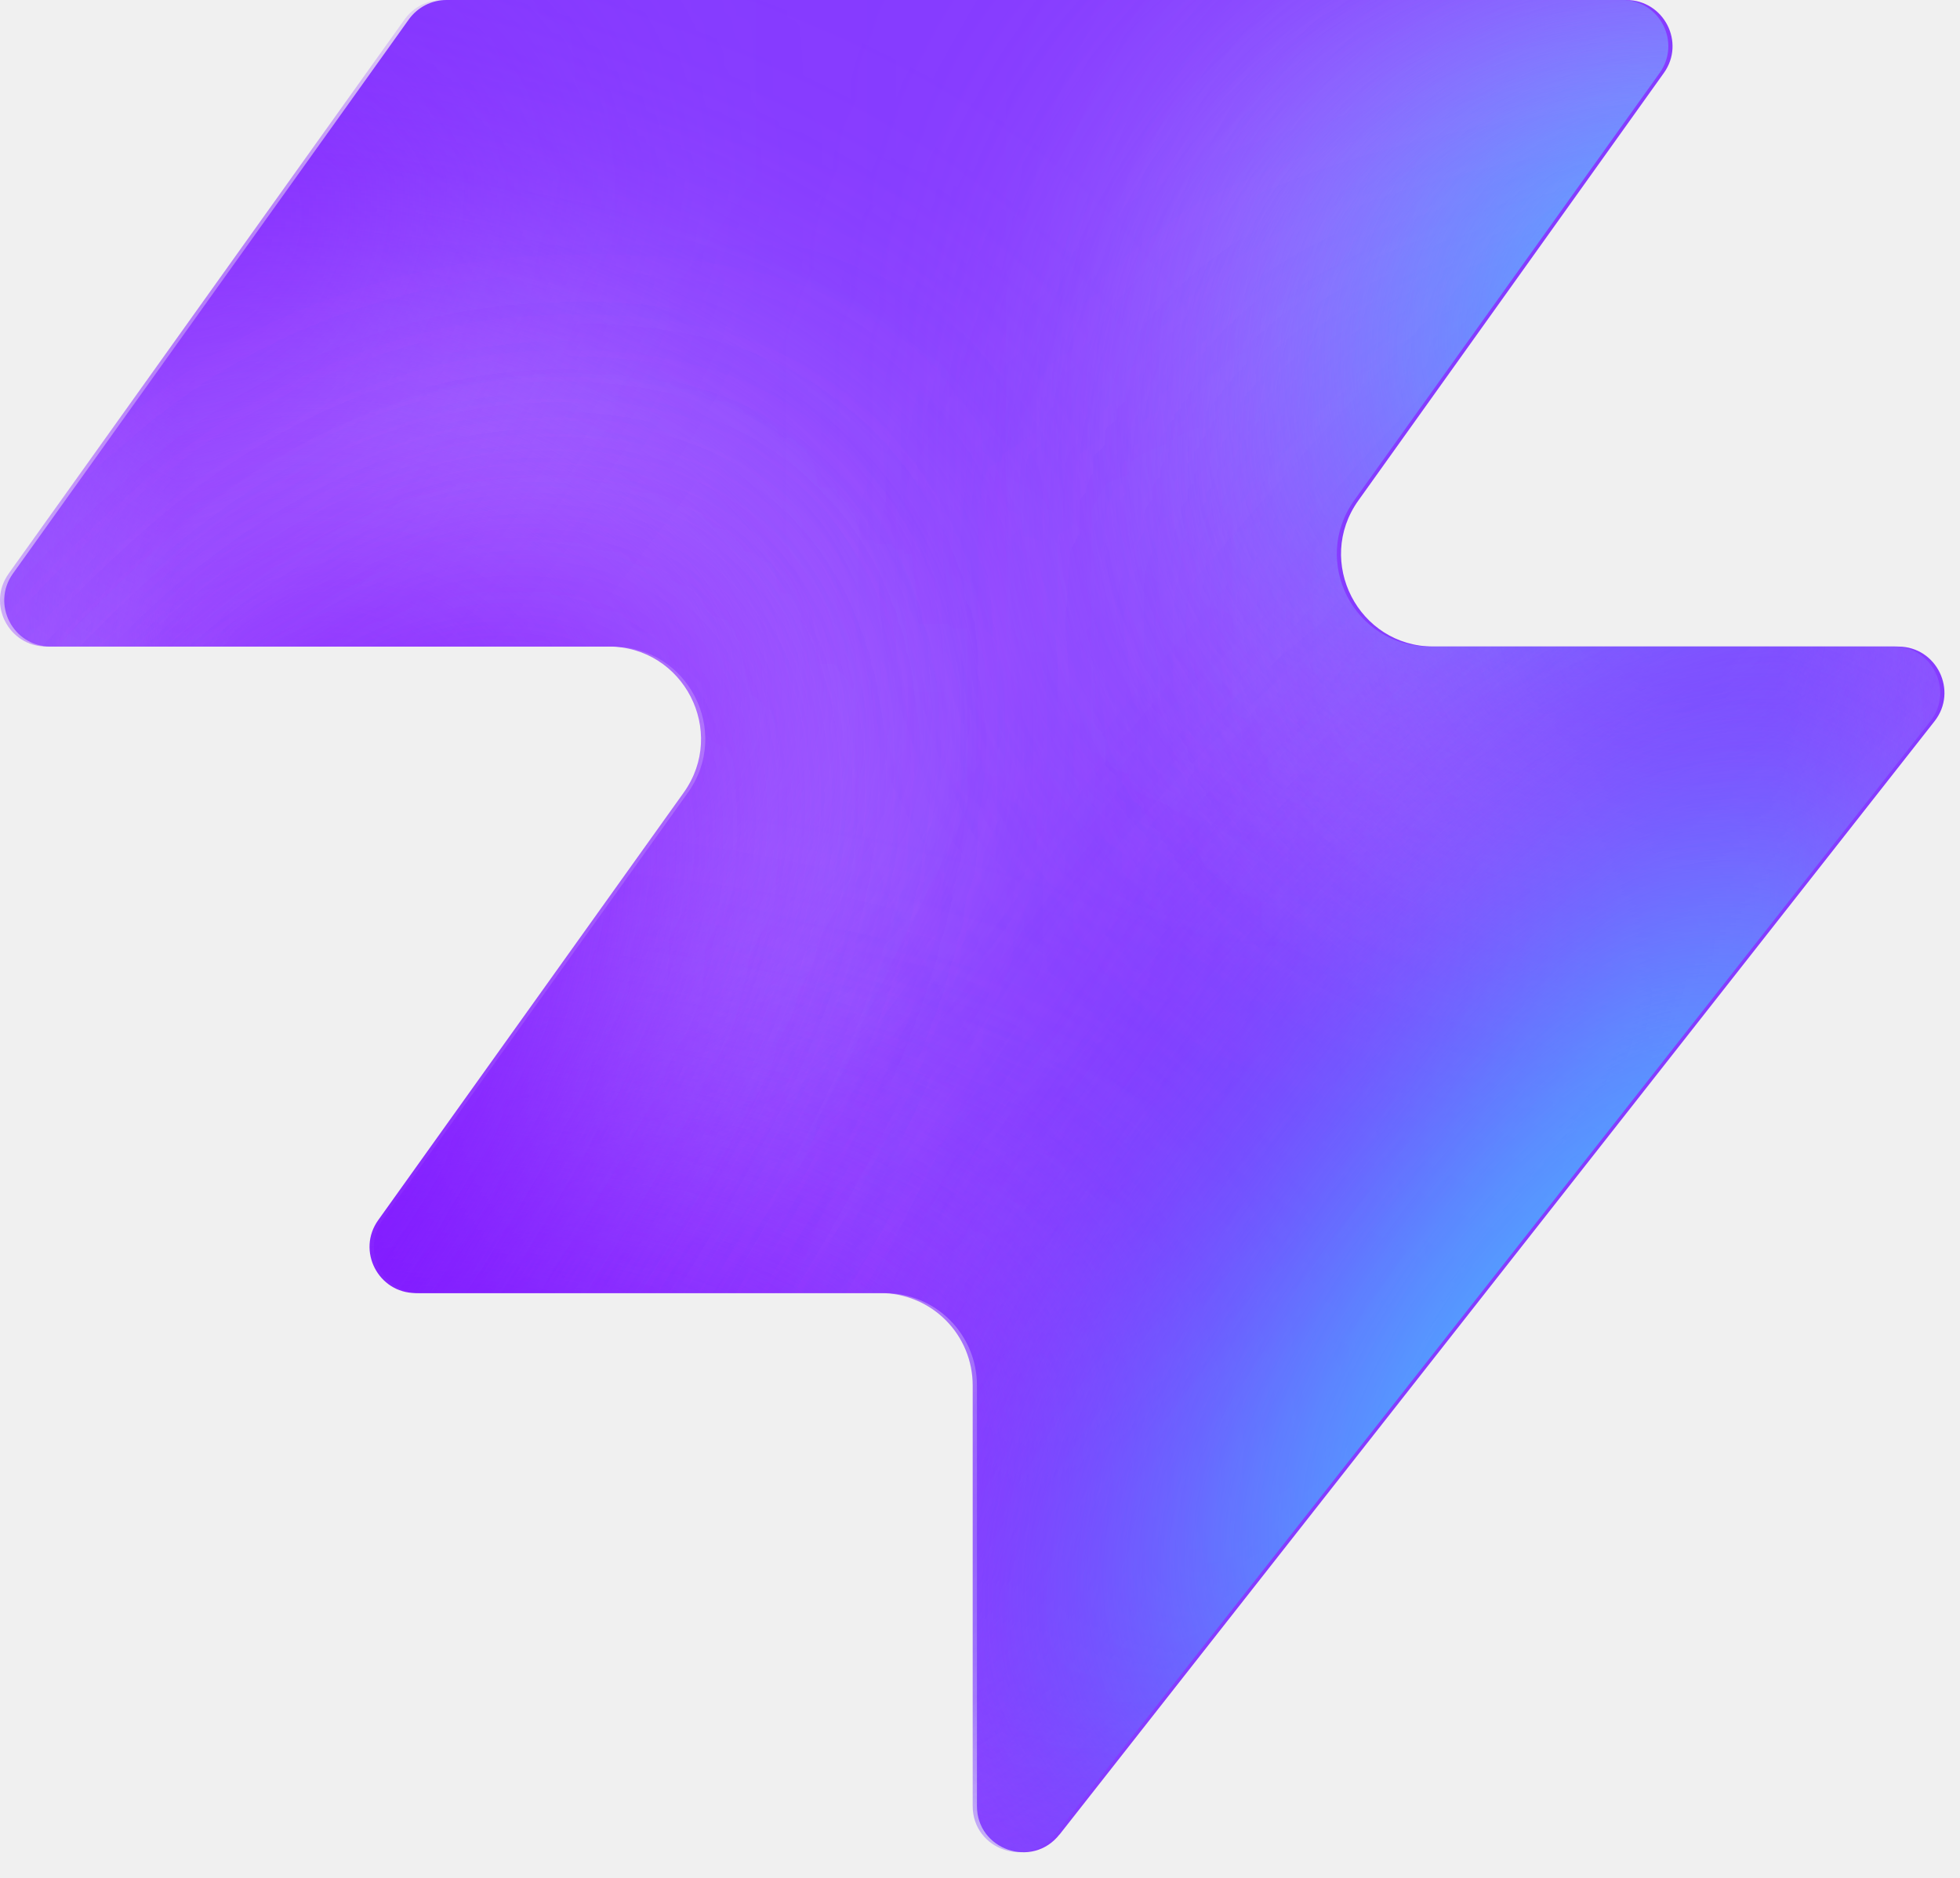
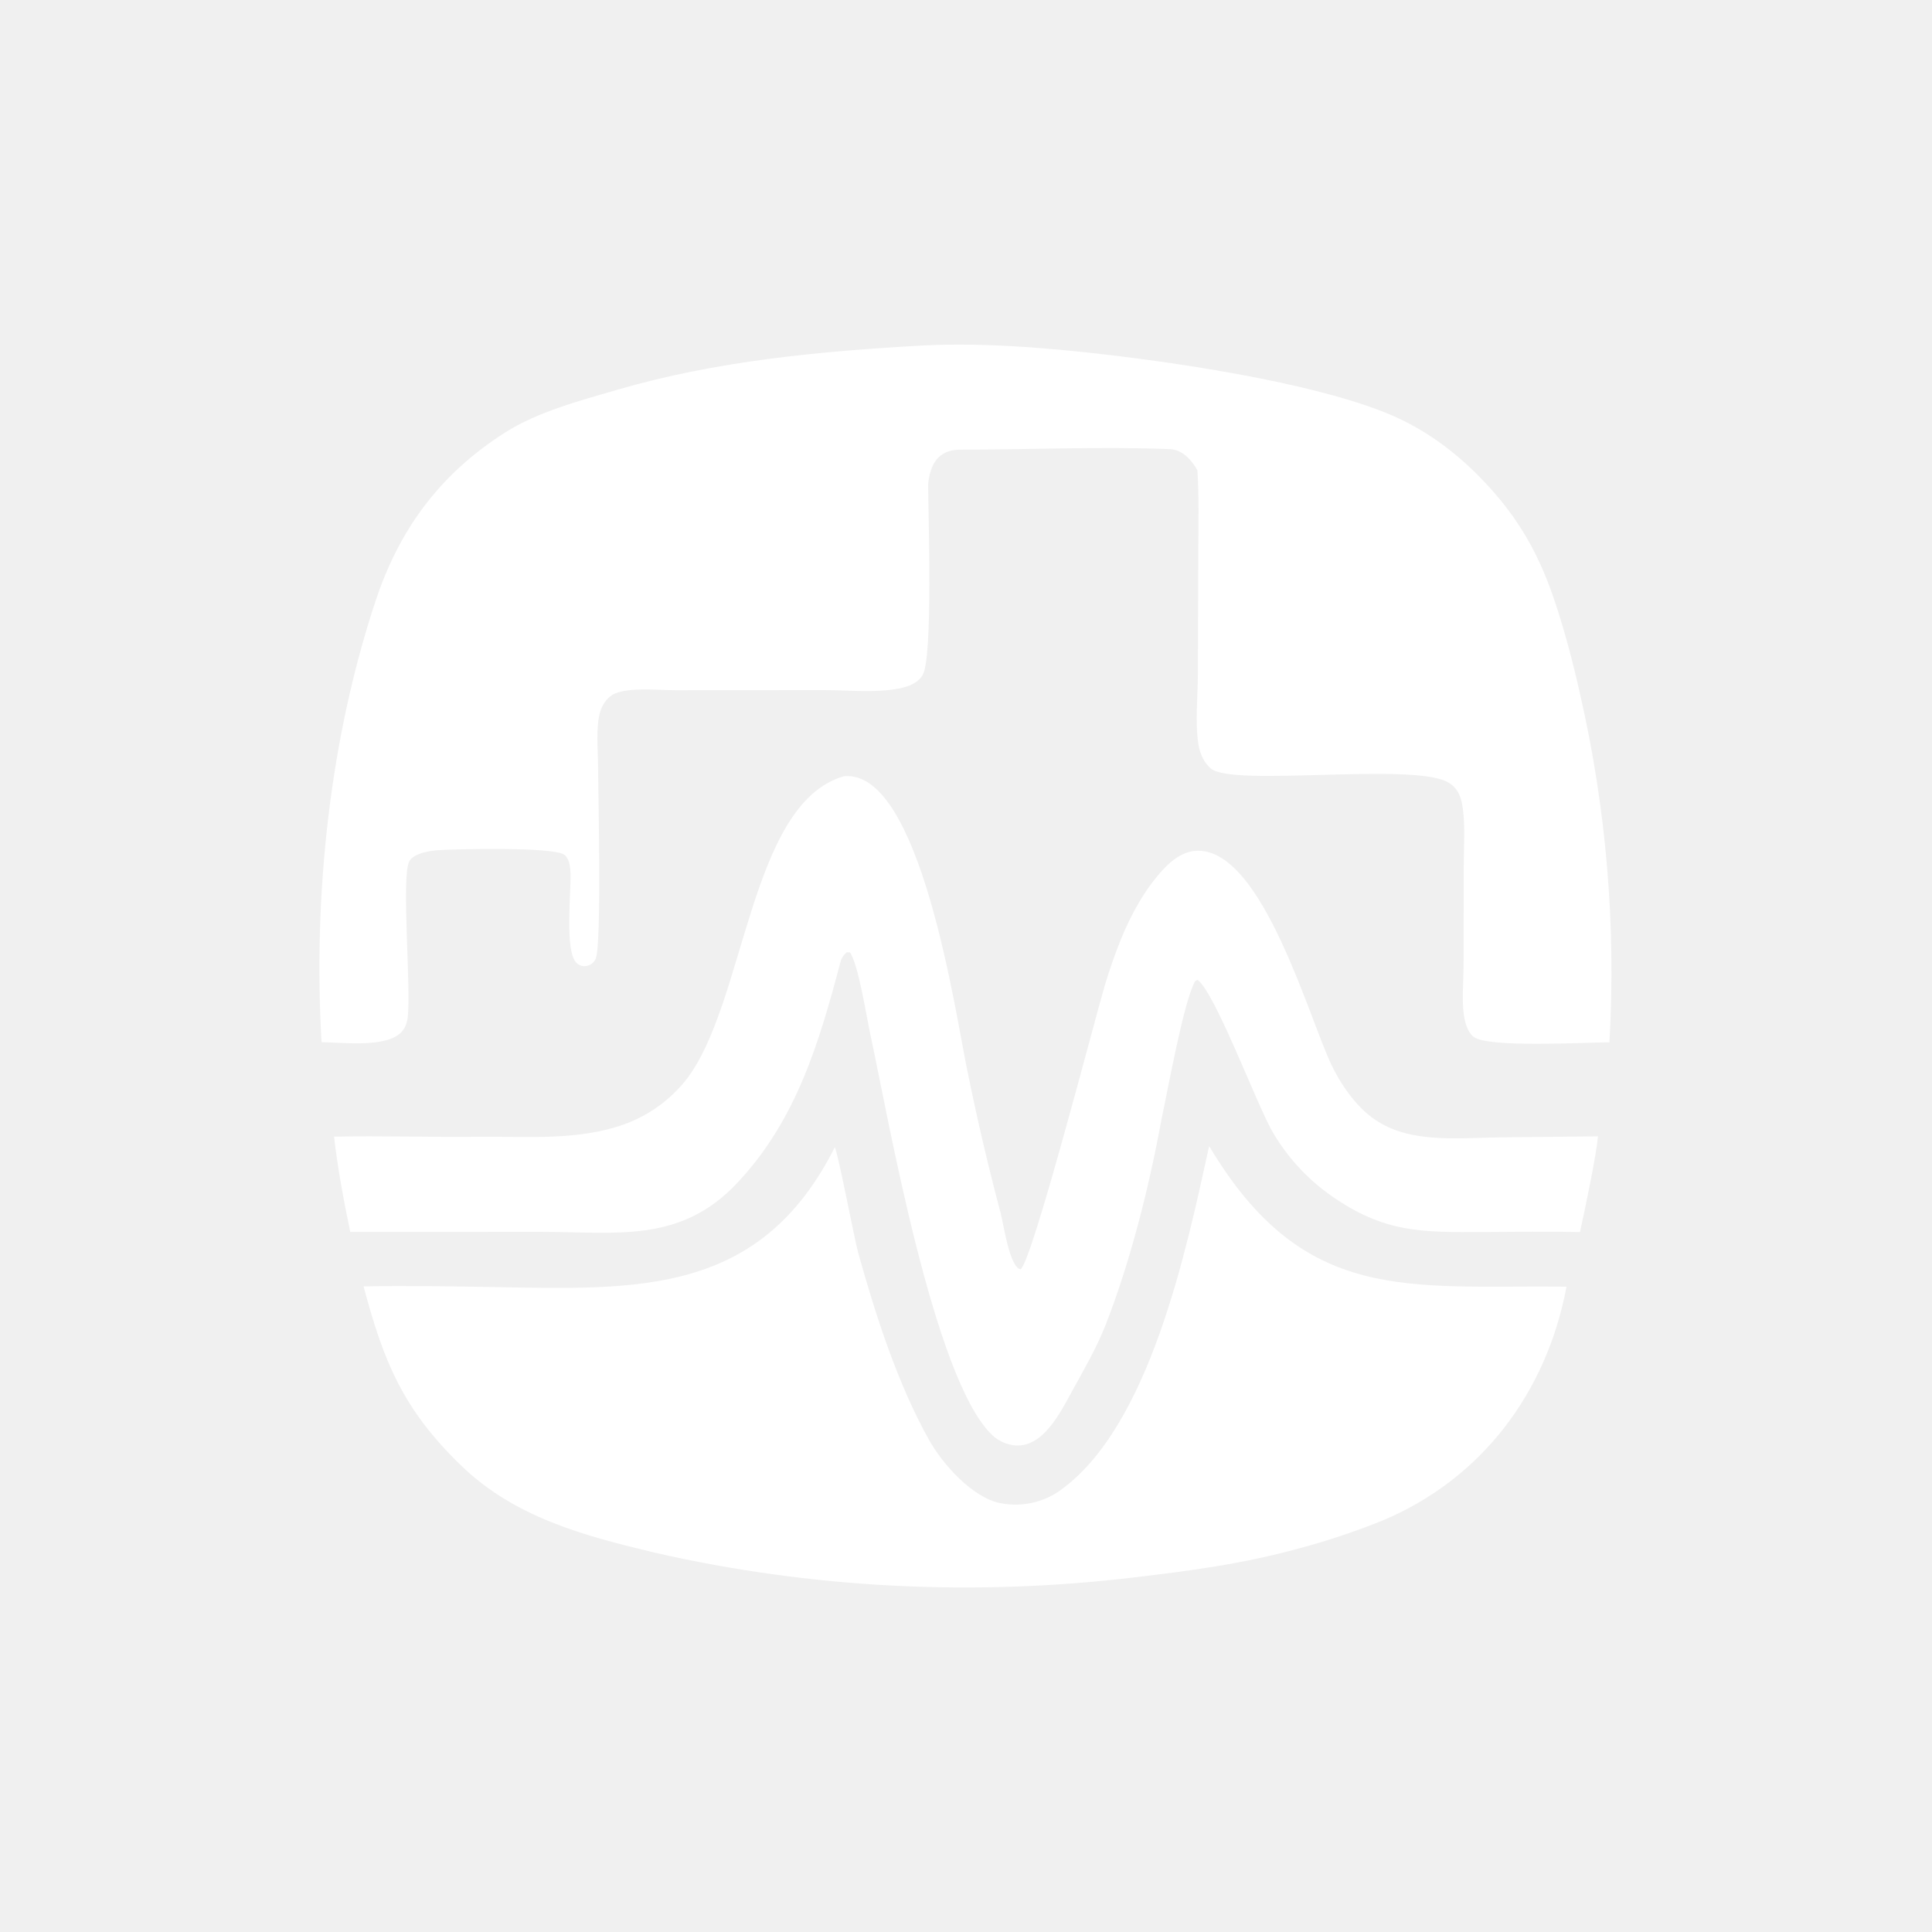
- <svg xmlns="http://www.w3.org/2000/svg" width="48" height="46" fill="none" viewBox="0 0 48 46">
-   <path fill="#863bff" d="M25.946 44.938c-.664.845-2.021.375-2.021-.698V33.937a2.26 2.26 0 0 0-2.262-2.262H10.287c-.92 0-1.456-1.04-.92-1.788l7.48-10.471c1.07-1.497 0-3.578-1.842-3.578H1.237c-.92 0-1.456-1.04-.92-1.788L10.013.474c.214-.297.556-.474.92-.474h28.894c.92 0 1.456 1.04.92 1.788l-7.48 10.471c-1.07 1.498 0 3.579 1.842 3.579h11.377c.943 0 1.473 1.088.89 1.83L25.947 44.94z" style="fill:#863bff;fill:color(display-p3 .525 .23 1);fill-opacity:1" />
-   <mask id="a" width="48" height="46" x="0" y="0" maskUnits="userSpaceOnUse" style="mask-type:alpha">
-     <path fill="#000" d="M25.842 44.938c-.664.844-2.021.375-2.021-.698V33.937a2.26 2.26 0 0 0-2.262-2.262H10.183c-.92 0-1.456-1.04-.92-1.788l7.48-10.471c1.07-1.498 0-3.579-1.842-3.579H1.133c-.92 0-1.456-1.04-.92-1.787L9.91.473c.214-.297.556-.474.92-.474h28.894c.92 0 1.456 1.04.92 1.788l-7.48 10.471c-1.07 1.498 0 3.578 1.842 3.578h11.377c.943 0 1.473 1.088.89 1.832L25.843 44.94z" style="fill:#000;fill-opacity:1" />
-   </mask>
-   <g mask="url(#a)">
-     <g filter="url(#b)">
-       <ellipse cx="5.508" cy="14.704" fill="#ede6ff" rx="5.508" ry="14.704" style="fill:#ede6ff;fill:color(display-p3 .927 .903 1);fill-opacity:1" transform="matrix(.00324 1 1 -.00324 -4.47 31.516)" />
-     </g>
-     <g filter="url(#c)">
-       <ellipse cx="10.399" cy="29.851" fill="#ede6ff" rx="10.399" ry="29.851" style="fill:#ede6ff;fill:color(display-p3 .927 .903 1);fill-opacity:1" transform="matrix(.00324 1 1 -.00324 -39.328 7.883)" />
-     </g>
-     <g filter="url(#d)">
-       <ellipse cx="5.508" cy="30.487" fill="#7e14ff" rx="5.508" ry="30.487" style="fill:#7e14ff;fill:color(display-p3 .492 .077 1);fill-opacity:1" transform="rotate(89.814 -25.913 -14.639)scale(1 -1)" />
-     </g>
-     <g filter="url(#e)">
-       <ellipse cx="5.508" cy="30.599" fill="#7e14ff" rx="5.508" ry="30.599" style="fill:#7e14ff;fill:color(display-p3 .492 .077 1);fill-opacity:1" transform="rotate(89.814 -32.644 -3.334)scale(1 -1)" />
-     </g>
-     <g filter="url(#f)">
-       <ellipse cx="5.508" cy="30.599" fill="#7e14ff" rx="5.508" ry="30.599" style="fill:#7e14ff;fill:color(display-p3 .492 .077 1);fill-opacity:1" transform="matrix(.00324 1 1 -.00324 -34.34 30.47)" />
-     </g>
-     <g filter="url(#g)">
-       <ellipse cx="14.072" cy="22.078" fill="#ede6ff" rx="14.072" ry="22.078" style="fill:#ede6ff;fill:color(display-p3 .927 .903 1);fill-opacity:1" transform="rotate(93.35 24.506 48.493)scale(-1 1)" />
-     </g>
-     <g filter="url(#h)">
-       <ellipse cx="3.47" cy="21.501" fill="#7e14ff" rx="3.47" ry="21.501" style="fill:#7e14ff;fill:color(display-p3 .492 .077 1);fill-opacity:1" transform="rotate(89.009 28.708 47.59)scale(-1 1)" />
-     </g>
-     <g filter="url(#i)">
-       <ellipse cx="3.47" cy="21.501" fill="#7e14ff" rx="3.47" ry="21.501" style="fill:#7e14ff;fill:color(display-p3 .492 .077 1);fill-opacity:1" transform="rotate(89.009 28.708 47.59)scale(-1 1)" />
-     </g>
-     <g filter="url(#j)">
-       <ellipse cx=".387" cy="8.972" fill="#7e14ff" rx="4.407" ry="29.108" style="fill:#7e14ff;fill:color(display-p3 .492 .077 1);fill-opacity:1" transform="rotate(39.51 .387 8.972)" />
-     </g>
-     <g filter="url(#k)">
-       <ellipse cx="47.523" cy="-6.092" fill="#7e14ff" rx="4.407" ry="29.108" style="fill:#7e14ff;fill:color(display-p3 .492 .077 1);fill-opacity:1" transform="rotate(37.892 47.523 -6.092)" />
-     </g>
-     <g filter="url(#l)">
-       <ellipse cx="41.412" cy="6.333" fill="#47bfff" rx="5.971" ry="9.665" style="fill:#47bfff;fill:color(display-p3 .28 .748 1);fill-opacity:1" transform="rotate(37.892 41.412 6.333)" />
-     </g>
-     <g filter="url(#m)">
-       <ellipse cx="-1.879" cy="38.332" fill="#7e14ff" rx="4.407" ry="29.108" style="fill:#7e14ff;fill:color(display-p3 .492 .077 1);fill-opacity:1" transform="rotate(37.892 -1.88 38.332)" />
-     </g>
-     <g filter="url(#n)">
-       <ellipse cx="-1.879" cy="38.332" fill="#7e14ff" rx="4.407" ry="29.108" style="fill:#7e14ff;fill:color(display-p3 .492 .077 1);fill-opacity:1" transform="rotate(37.892 -1.88 38.332)" />
-     </g>
-     <g filter="url(#o)">
-       <ellipse cx="35.651" cy="29.907" fill="#7e14ff" rx="4.407" ry="29.108" style="fill:#7e14ff;fill:color(display-p3 .492 .077 1);fill-opacity:1" transform="rotate(37.892 35.651 29.907)" />
-     </g>
-     <g filter="url(#p)">
-       <ellipse cx="38.418" cy="32.4" fill="#47bfff" rx="5.971" ry="15.297" style="fill:#47bfff;fill:color(display-p3 .28 .748 1);fill-opacity:1" transform="rotate(37.892 38.418 32.4)" />
-     </g>
-   </g>
-   <defs>
-     <filter id="b" width="60.045" height="41.654" x="-19.77" y="16.149" color-interpolation-filters="sRGB" filterUnits="userSpaceOnUse">
-       <feFlood flood-opacity="0" result="BackgroundImageFix" />
-       <feBlend in="SourceGraphic" in2="BackgroundImageFix" result="shape" />
-       <feGaussianBlur result="effect1_foregroundBlur_2002_17158" stdDeviation="7.659" />
-     </filter>
-     <filter id="c" width="90.34" height="51.437" x="-54.613" y="-7.533" color-interpolation-filters="sRGB" filterUnits="userSpaceOnUse">
-       <feFlood flood-opacity="0" result="BackgroundImageFix" />
-       <feBlend in="SourceGraphic" in2="BackgroundImageFix" result="shape" />
-       <feGaussianBlur result="effect1_foregroundBlur_2002_17158" stdDeviation="7.659" />
-     </filter>
-     <filter id="d" width="79.355" height="29.4" x="-49.64" y="2.03" color-interpolation-filters="sRGB" filterUnits="userSpaceOnUse">
-       <feFlood flood-opacity="0" result="BackgroundImageFix" />
-       <feBlend in="SourceGraphic" in2="BackgroundImageFix" result="shape" />
-       <feGaussianBlur result="effect1_foregroundBlur_2002_17158" stdDeviation="4.596" />
-     </filter>
-     <filter id="e" width="79.579" height="29.4" x="-45.045" y="20.029" color-interpolation-filters="sRGB" filterUnits="userSpaceOnUse">
-       <feFlood flood-opacity="0" result="BackgroundImageFix" />
-       <feBlend in="SourceGraphic" in2="BackgroundImageFix" result="shape" />
-       <feGaussianBlur result="effect1_foregroundBlur_2002_17158" stdDeviation="4.596" />
-     </filter>
-     <filter id="f" width="79.579" height="29.4" x="-43.513" y="21.178" color-interpolation-filters="sRGB" filterUnits="userSpaceOnUse">
-       <feFlood flood-opacity="0" result="BackgroundImageFix" />
-       <feBlend in="SourceGraphic" in2="BackgroundImageFix" result="shape" />
-       <feGaussianBlur result="effect1_foregroundBlur_2002_17158" stdDeviation="4.596" />
-     </filter>
-     <filter id="g" width="74.749" height="58.852" x="15.756" y="-17.901" color-interpolation-filters="sRGB" filterUnits="userSpaceOnUse">
-       <feFlood flood-opacity="0" result="BackgroundImageFix" />
-       <feBlend in="SourceGraphic" in2="BackgroundImageFix" result="shape" />
-       <feGaussianBlur result="effect1_foregroundBlur_2002_17158" stdDeviation="7.659" />
-     </filter>
-     <filter id="h" width="61.377" height="25.362" x="23.548" y="2.284" color-interpolation-filters="sRGB" filterUnits="userSpaceOnUse">
-       <feFlood flood-opacity="0" result="BackgroundImageFix" />
-       <feBlend in="SourceGraphic" in2="BackgroundImageFix" result="shape" />
-       <feGaussianBlur result="effect1_foregroundBlur_2002_17158" stdDeviation="4.596" />
-     </filter>
-     <filter id="i" width="61.377" height="25.362" x="23.548" y="2.284" color-interpolation-filters="sRGB" filterUnits="userSpaceOnUse">
-       <feFlood flood-opacity="0" result="BackgroundImageFix" />
-       <feBlend in="SourceGraphic" in2="BackgroundImageFix" result="shape" />
-       <feGaussianBlur result="effect1_foregroundBlur_2002_17158" stdDeviation="4.596" />
-     </filter>
-     <filter id="j" width="56.045" height="63.649" x="-27.636" y="-22.853" color-interpolation-filters="sRGB" filterUnits="userSpaceOnUse">
-       <feFlood flood-opacity="0" result="BackgroundImageFix" />
-       <feBlend in="SourceGraphic" in2="BackgroundImageFix" result="shape" />
-       <feGaussianBlur result="effect1_foregroundBlur_2002_17158" stdDeviation="4.596" />
-     </filter>
-     <filter id="k" width="54.814" height="64.646" x="20.116" y="-38.415" color-interpolation-filters="sRGB" filterUnits="userSpaceOnUse">
-       <feFlood flood-opacity="0" result="BackgroundImageFix" />
-       <feBlend in="SourceGraphic" in2="BackgroundImageFix" result="shape" />
-       <feGaussianBlur result="effect1_foregroundBlur_2002_17158" stdDeviation="4.596" />
-     </filter>
-     <filter id="l" width="33.541" height="35.313" x="24.641" y="-11.323" color-interpolation-filters="sRGB" filterUnits="userSpaceOnUse">
-       <feFlood flood-opacity="0" result="BackgroundImageFix" />
-       <feBlend in="SourceGraphic" in2="BackgroundImageFix" result="shape" />
-       <feGaussianBlur result="effect1_foregroundBlur_2002_17158" stdDeviation="4.596" />
-     </filter>
-     <filter id="m" width="54.814" height="64.646" x="-29.286" y="6.009" color-interpolation-filters="sRGB" filterUnits="userSpaceOnUse">
-       <feFlood flood-opacity="0" result="BackgroundImageFix" />
-       <feBlend in="SourceGraphic" in2="BackgroundImageFix" result="shape" />
-       <feGaussianBlur result="effect1_foregroundBlur_2002_17158" stdDeviation="4.596" />
-     </filter>
-     <filter id="n" width="54.814" height="64.646" x="-29.286" y="6.009" color-interpolation-filters="sRGB" filterUnits="userSpaceOnUse">
-       <feFlood flood-opacity="0" result="BackgroundImageFix" />
-       <feBlend in="SourceGraphic" in2="BackgroundImageFix" result="shape" />
-       <feGaussianBlur result="effect1_foregroundBlur_2002_17158" stdDeviation="4.596" />
-     </filter>
-     <filter id="o" width="54.814" height="64.646" x="8.244" y="-2.416" color-interpolation-filters="sRGB" filterUnits="userSpaceOnUse">
-       <feFlood flood-opacity="0" result="BackgroundImageFix" />
-       <feBlend in="SourceGraphic" in2="BackgroundImageFix" result="shape" />
-       <feGaussianBlur result="effect1_foregroundBlur_2002_17158" stdDeviation="4.596" />
-     </filter>
-     <filter id="p" width="39.409" height="43.623" x="18.713" y="10.588" color-interpolation-filters="sRGB" filterUnits="userSpaceOnUse">
-       <feFlood flood-opacity="0" result="BackgroundImageFix" />
-       <feBlend in="SourceGraphic" in2="BackgroundImageFix" result="shape" />
-       <feGaussianBlur result="effect1_foregroundBlur_2002_17158" stdDeviation="4.596" />
-     </filter>
-   </defs>
+ <svg xmlns="http://www.w3.org/2000/svg" viewBox="212 212 600 600" width="100%" height="100%">
+   <path fill="#FFFFFF" d="M498.699 319.289C509.176 318.768 519.572 319.055 530.032 319.743C559.827 321.701 621.879 329.866 647.471 342.46C658.729 347.999 667.977 355.754 676.188 365.185C681.998 371.823 686.791 379.286 690.41 387.331C695.518 398.464 700.068 415.575 702.713 427.607C710.841 463.024 713.907 499.414 711.819 535.691C704.542 535.705 674.017 537.508 669.6 533.972C667.762 532.501 666.95 529.496 666.632 527.287C665.955 522.571 666.484 517.309 666.516 512.536L666.583 480.586C666.586 474.841 667.057 468.615 666.272 462.937C665.795 459.488 664.76 456.637 661.582 454.89C650.401 448.745 595.059 456.411 588.1 450.715C585.977 448.977 584.674 446.082 584.224 443.424C583.073 436.636 583.998 428.252 584.016 421.303L584.14 382.896C584.166 374.853 584.381 365.991 583.866 358.051C582.03 354.839 579.282 351.625 575.24 351.474C553.589 350.663 531.745 351.625 510.071 351.645C503.363 351.713 500.846 356.204 500.241 362.387C500.271 371.66 501.794 416.172 498.527 421.656C497.019 424.188 493.96 425.282 491.208 425.822C483.964 427.246 475.427 426.321 467.999 426.32L421.565 426.346C416.23 426.349 407.889 425.387 402.996 427.374C400.807 428.263 399.083 430.725 398.426 432.925C396.958 437.839 397.717 444.733 397.733 449.844C397.758 457.805 398.91 505.619 396.979 509.783C396.418 510.993 395.359 511.833 394.005 511.998C392.814 512.143 391.882 511.855 391.015 511.004C387.325 507.385 389.359 488.895 389.189 483.33C389.134 481.53 388.861 478.464 387.13 477.38C383.303 474.982 353.976 475.645 347.964 476.039C345.467 476.202 340.519 477 339.126 479.451C336.551 483.981 339.751 519.151 338.601 528.072C338.388 529.726 337.83 531.287 336.672 532.518C332.005 537.48 318.489 535.725 311.864 535.661L311.813 534.784C309.298 489.834 314.396 441.538 328.649 398.59C336.051 376.283 348.67 359.214 368.764 346.382C378.888 339.917 392.03 336.441 403.591 333.076C434.575 324.054 466.595 321.08 498.699 319.289Z" />
+   <path fill="#FFFFFF" d="M471.232 568.327C472.104 569.151 477.3 596.667 478.501 600.987C483.86 620.261 490.762 641.784 500.533 659.19C504.811 666.811 514.006 677.1 522.685 678.822C529.023 680.08 535.781 678.696 541.016 675.015C569.105 655.261 580.528 599.679 587.513 567.921C616.909 617.284 649.106 611.063 698.499 611.582C692.337 644.379 672.181 671.38 641.132 684.312C632.727 687.683 624.127 690.546 615.378 692.885C597.721 697.717 581.826 699.795 563.709 701.937C514.22 707.786 463.891 705.3 415.292 694.178C393.372 688.943 371.91 683.285 355.216 667.147C337.124 649.657 331.155 634.878 324.911 611.516C337.489 611.226 352.581 611.481 365.183 611.711C410.282 612.533 448.093 614.281 471.232 568.327Z" />
+   <path fill="#FFFFFF" d="M474.01 453.086C497.898 450.498 508.813 527.334 512.378 544.317C515.405 559.274 518.88 574.136 522.798 588.884C523.748 592.577 525.531 605.538 528.944 606.201C532.528 603.894 551.918 528.815 555.058 518.196C556.494 513.37 558.149 508.613 560.017 503.937C563.269 495.948 567.554 488.058 573.501 481.737C576.318 478.742 579.958 476.157 584.236 476.203C604.266 476.415 618.541 528.325 625.569 542.863C627.933 547.753 631.148 552.617 635.027 556.44C638.814 560.171 643.402 562.646 648.54 563.955C657.993 566.362 668.748 565.311 678.459 565.209L708.275 564.903C707.614 571.56 704.189 587.744 702.676 594.62C693.102 594.423 682.335 594.553 672.692 594.614C653.153 594.737 641.616 594.818 625.093 583.113C617.786 577.915 611.677 571.213 607.177 563.457C602.336 555.142 589.436 520.362 583.915 516.296L583.177 516.664C579.611 522.84 574.623 550.865 572.708 559.617C568.912 580.457 563.014 603.997 555.28 623.669C552.46 630.729 548.661 637.317 544.996 643.955C541.339 650.58 535.717 662.242 526.495 660.795C524.086 660.419 521.85 659.313 520.09 657.626C501.88 640.25 487.773 558.56 482.255 533.058C481.068 527.572 478.572 511.409 475.946 507.77L474.969 507.741C474.109 508.411 473.359 509.462 473.08 510.518C466.427 535.706 459.328 559.881 440.917 579.419C423.23 598.188 403.586 594.585 380.152 594.564L320.765 594.579C318.81 585.22 316.818 574.509 315.743 565C330.63 564.7 345.827 565.192 360.732 565.033C374.893 564.882 389.284 566.152 402.977 562.101C411.543 559.653 419.152 554.637 424.777 547.728C443.566 524.187 444.527 461.675 474.01 453.086Z" />
</svg>
